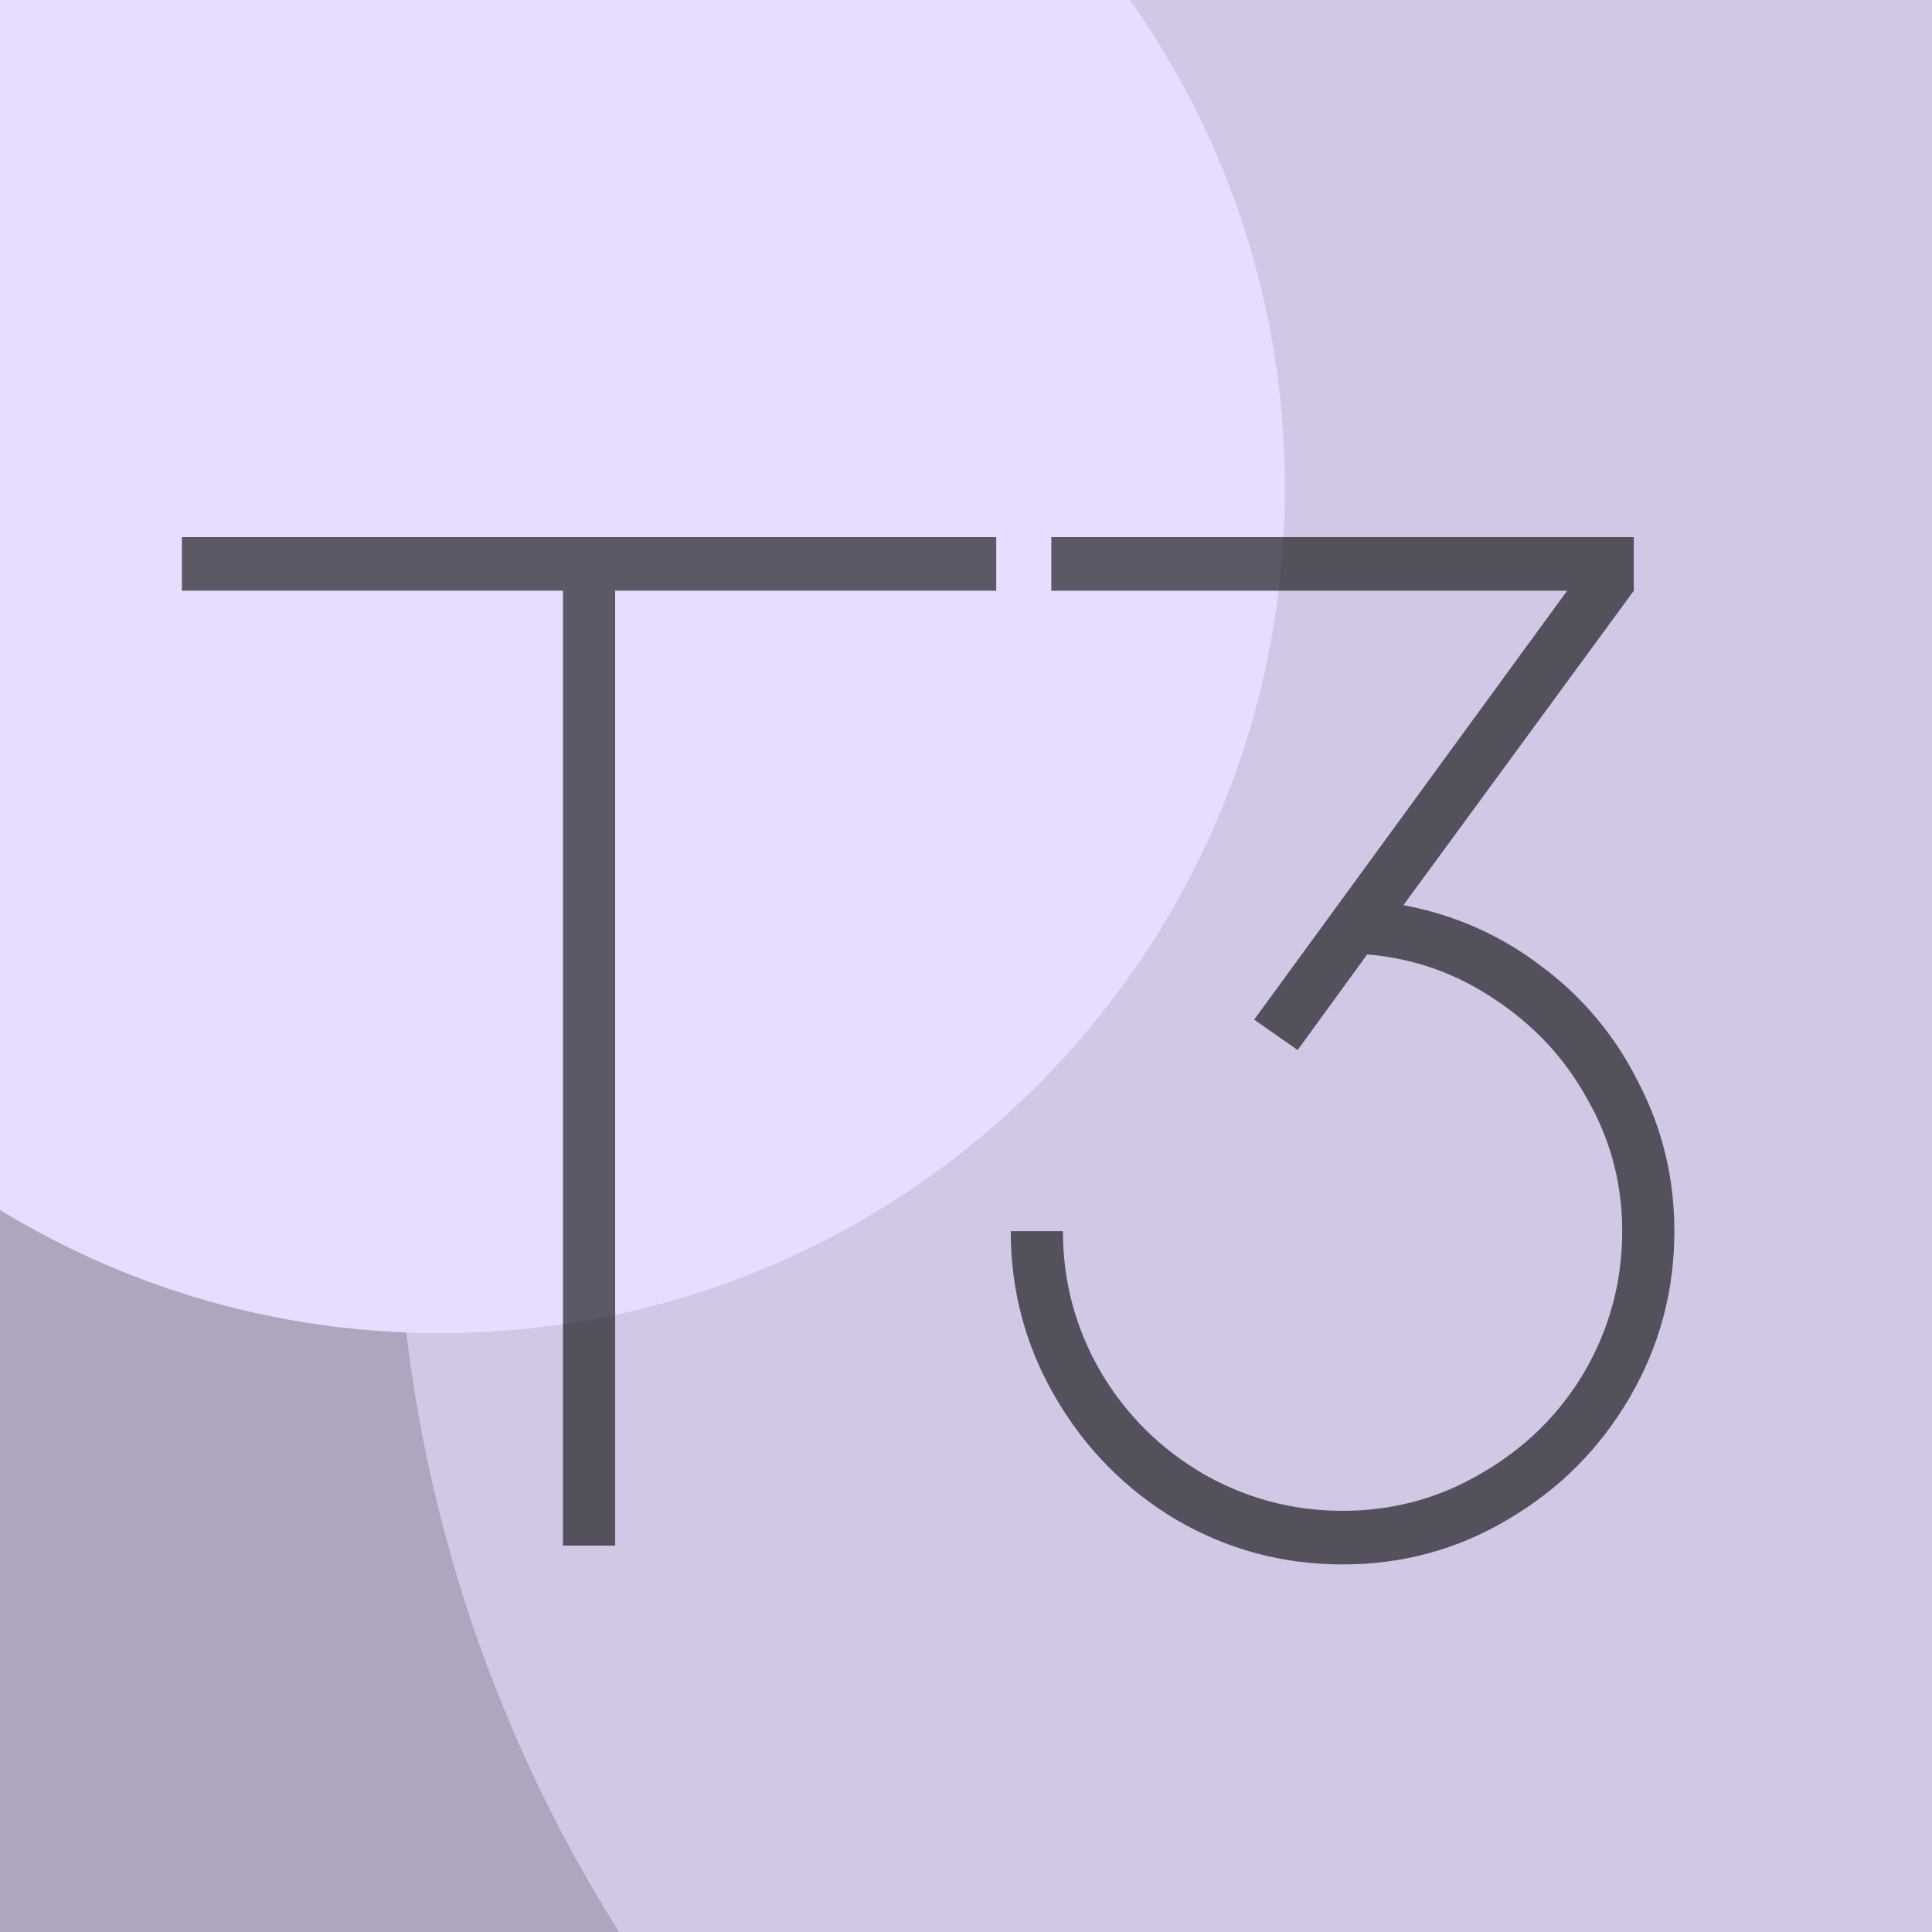
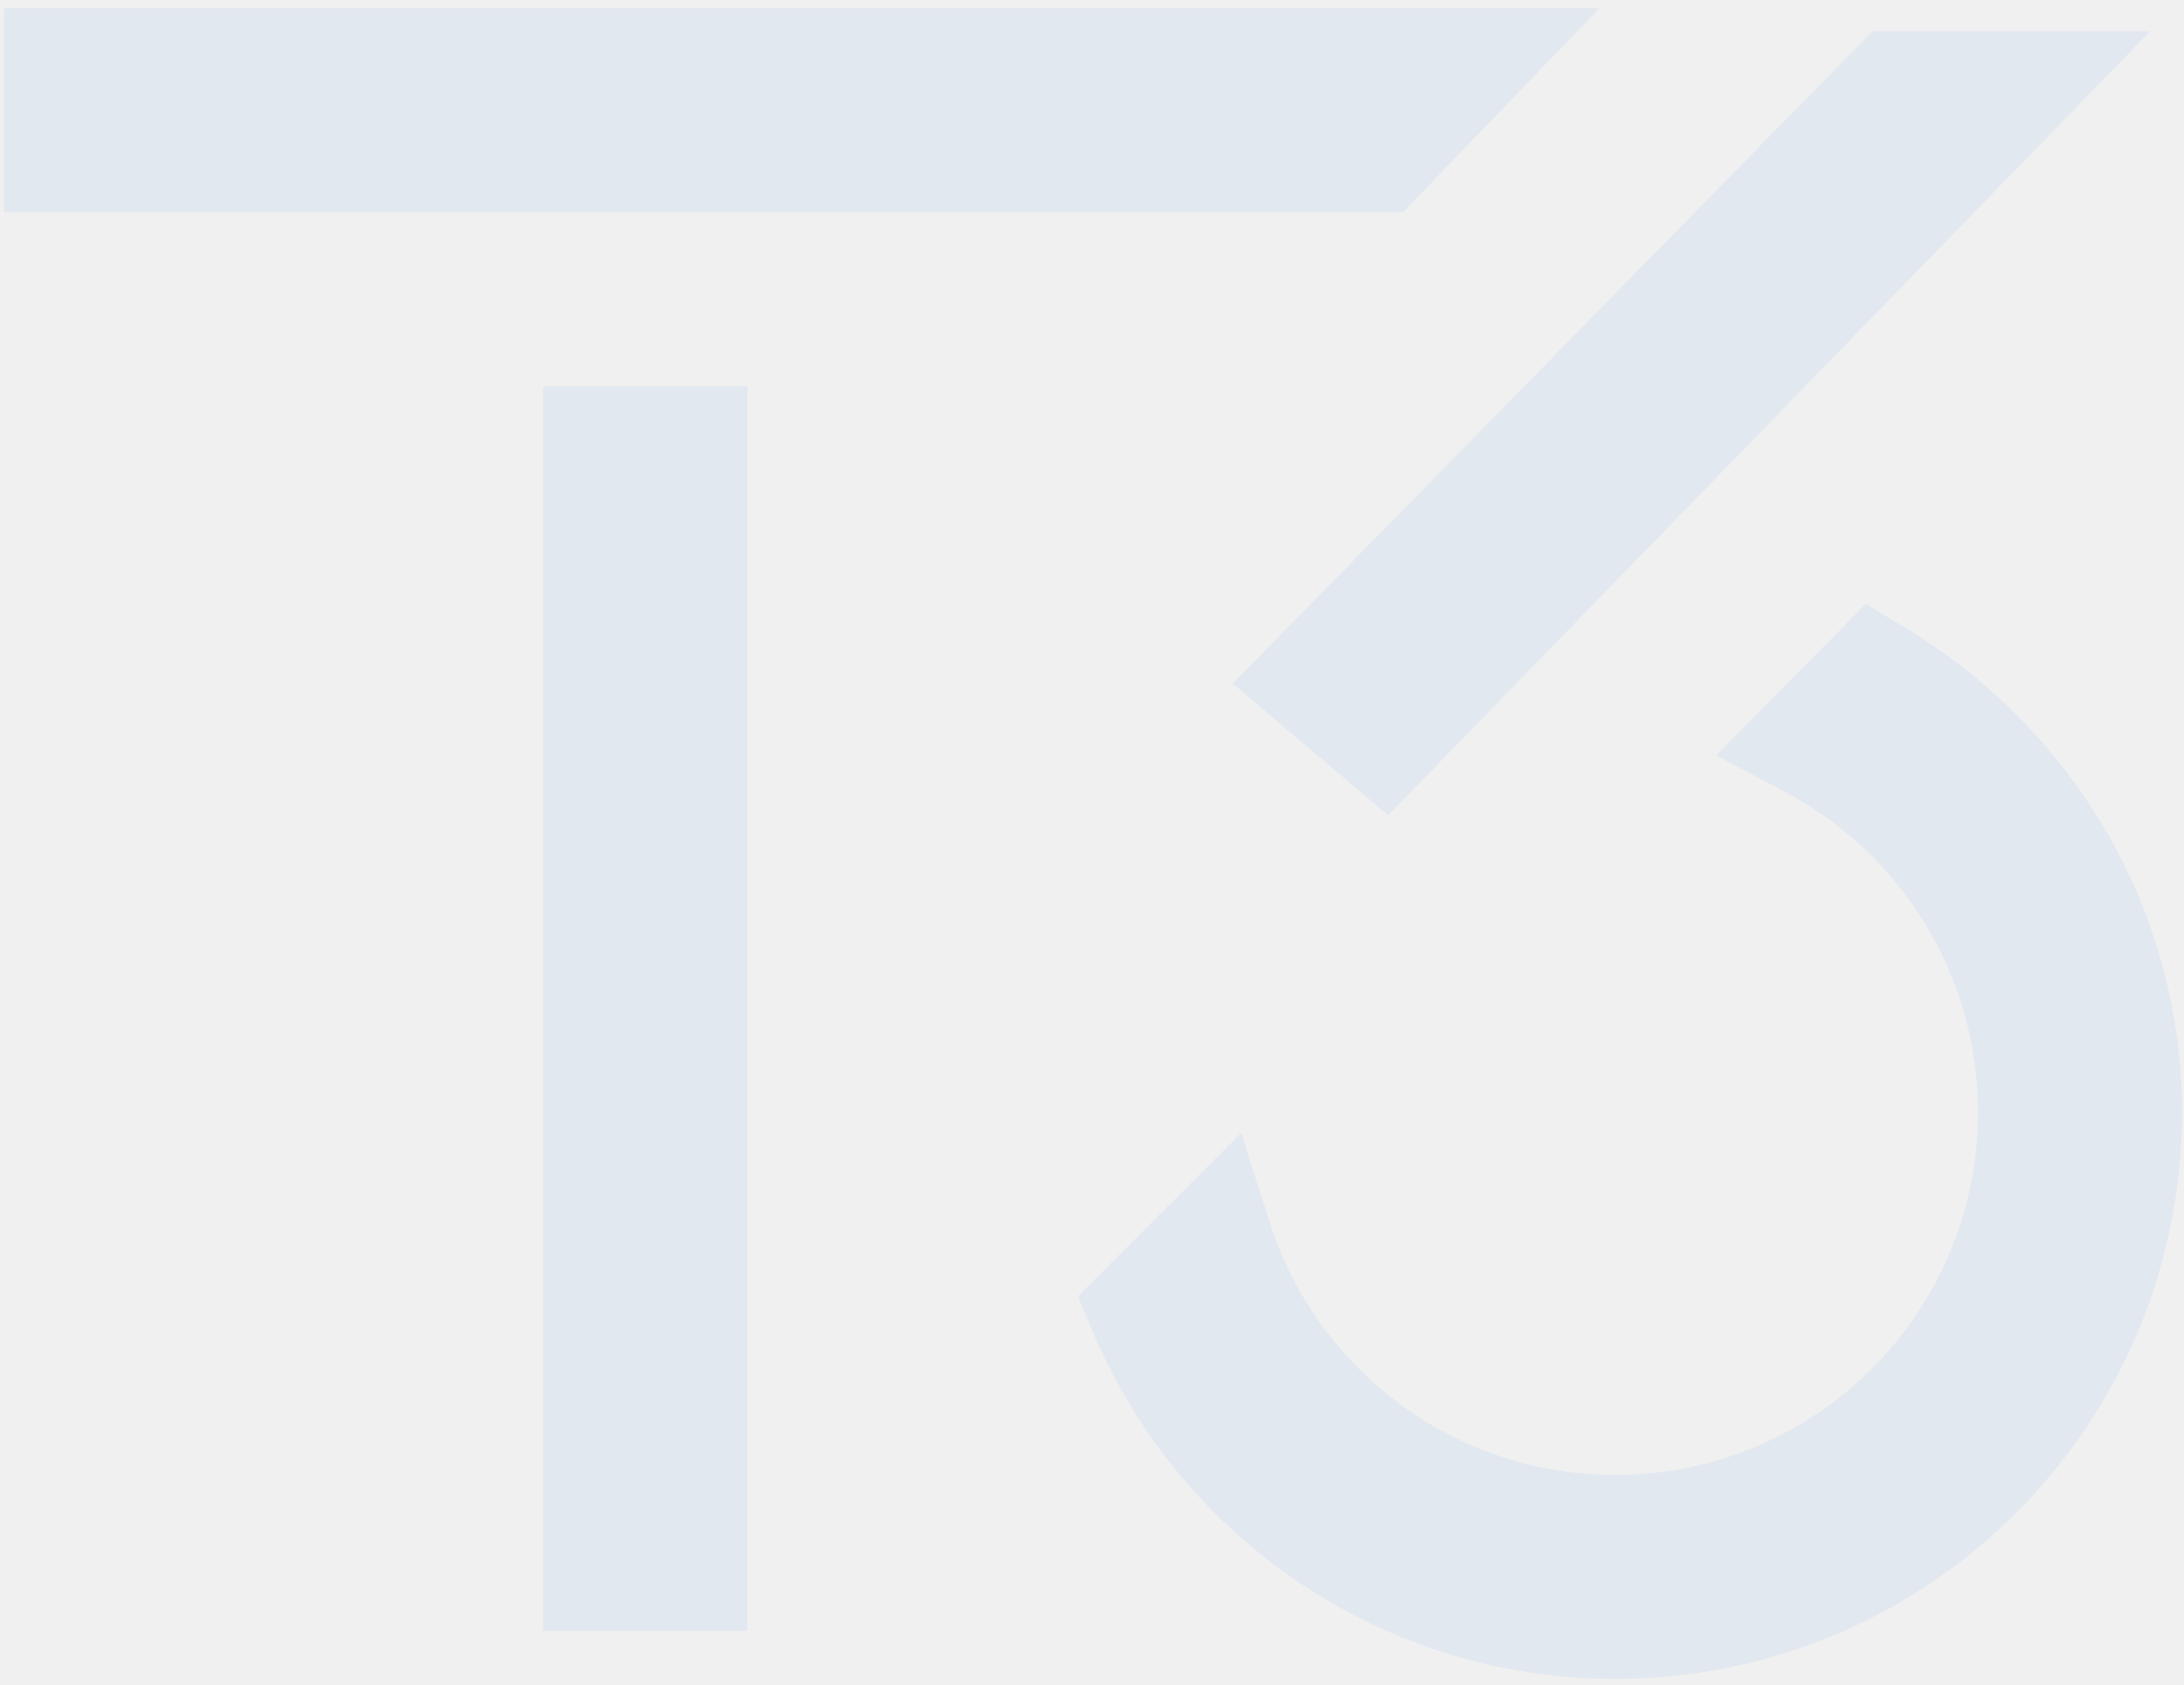
- <svg xmlns="http://www.w3.org/2000/svg" width="200" height="200" viewBox="0 0 200 200" fill="none">
-   <link type="text/css" rel="stylesheet" id="dark-mode-custom-link" />
-   <link type="text/css" rel="stylesheet" id="dark-mode-general-link" />
-   <style lang="en" type="text/css" id="dark-mode-custom-style" />
-   <style lang="en" type="text/css" id="dark-mode-native-style" />
-   <style lang="en" type="text/css" id="dark-mode-native-sheet" />
-   <g clip-path="url(#clip0)">
-     <rect width="200" height="200" fill="#AEA6BF" />
-     <circle cx="191" cy="120" r="150" fill="#D1C8E6" />
-     <circle cx="45.5" cy="50.5" r="87.5" fill="#E8DDFF" />
-     <path d="M129.832 105.55L162.232 61.15H108.832V55.6H169.132V61.15L145.282 93.7C150.582 94.7 155.332 96.8 159.532 100C163.832 103.2 167.182 107.2 169.582 112C172.082 116.8 173.332 121.95 173.332 127.45C173.332 133.65 171.782 139.4 168.682 144.7C165.582 150 161.382 154.2 156.082 157.3C150.882 160.4 145.182 161.95 138.982 161.95C132.782 161.95 127.032 160.4 121.732 157.3C116.532 154.2 112.382 150 109.282 144.7C106.182 139.4 104.632 133.65 104.632 127.45H110.032C110.032 132.65 111.332 137.5 113.932 142C116.532 146.4 120.032 149.9 124.432 152.5C128.932 155.1 133.782 156.4 138.982 156.4C144.182 156.4 148.982 155.1 153.382 152.5C157.882 149.9 161.432 146.4 164.032 142C166.632 137.5 167.932 132.65 167.932 127.45C167.932 122.55 166.732 118 164.332 113.8C162.032 109.6 158.832 106.15 154.732 103.45C150.732 100.75 146.332 99.2 141.532 98.8L134.332 108.7L129.832 105.55Z" fill="black" fill-opacity="0.6" />
-     <path d="M103.132 55.6V61.15H63.682V160H58.282V61.15H18.832V55.6H103.132Z" fill="black" fill-opacity="0.6" />
-   </g>
-   <defs>
-     <clipPath id="clip0">
-       <rect width="200" height="200" fill="white" />
-     </clipPath>
-   </defs>
+ <svg xmlns="http://www.w3.org/2000/svg" width="258" height="199" viewBox="0 0 258 199" fill="none">
+   <path fill-rule="evenodd" clip-rule="evenodd" d="M165.735 25.07L188.947 0.972H0.466V25.07H165.735Z" fill="#e2e8f0" />
+   <path d="M163.981 96.324L254.022 3.683L221.206 3.683L145.617 80.761L163.981 96.324Z" fill="#e2e8f0" />
+   <path d="M233.658 131.418C233.658 155.075 214.48 174.254 190.823 174.254C171.715 174.254 155.513 161.738 150 144.439L146.625 133.848L127.329 153.143L129.092 157.336C139.215 181.421 163.034 198.354 190.823 198.354C227.791 198.354 257.759 168.386 257.759 131.418C257.759 106.937 244.399 85.74 224.956 74.091L220.395 71.358L202.727 89.253L210.788 93.508C224.403 100.696 233.658 114.981 233.658 131.418Z" fill="#e2e8f0" />
+   <path fill-rule="evenodd" clip-rule="evenodd" d="M88.263 192.669L88.263 45.646H64.165L64.165 192.669H88.263Z" fill="#e2e8f0" />
</svg>
